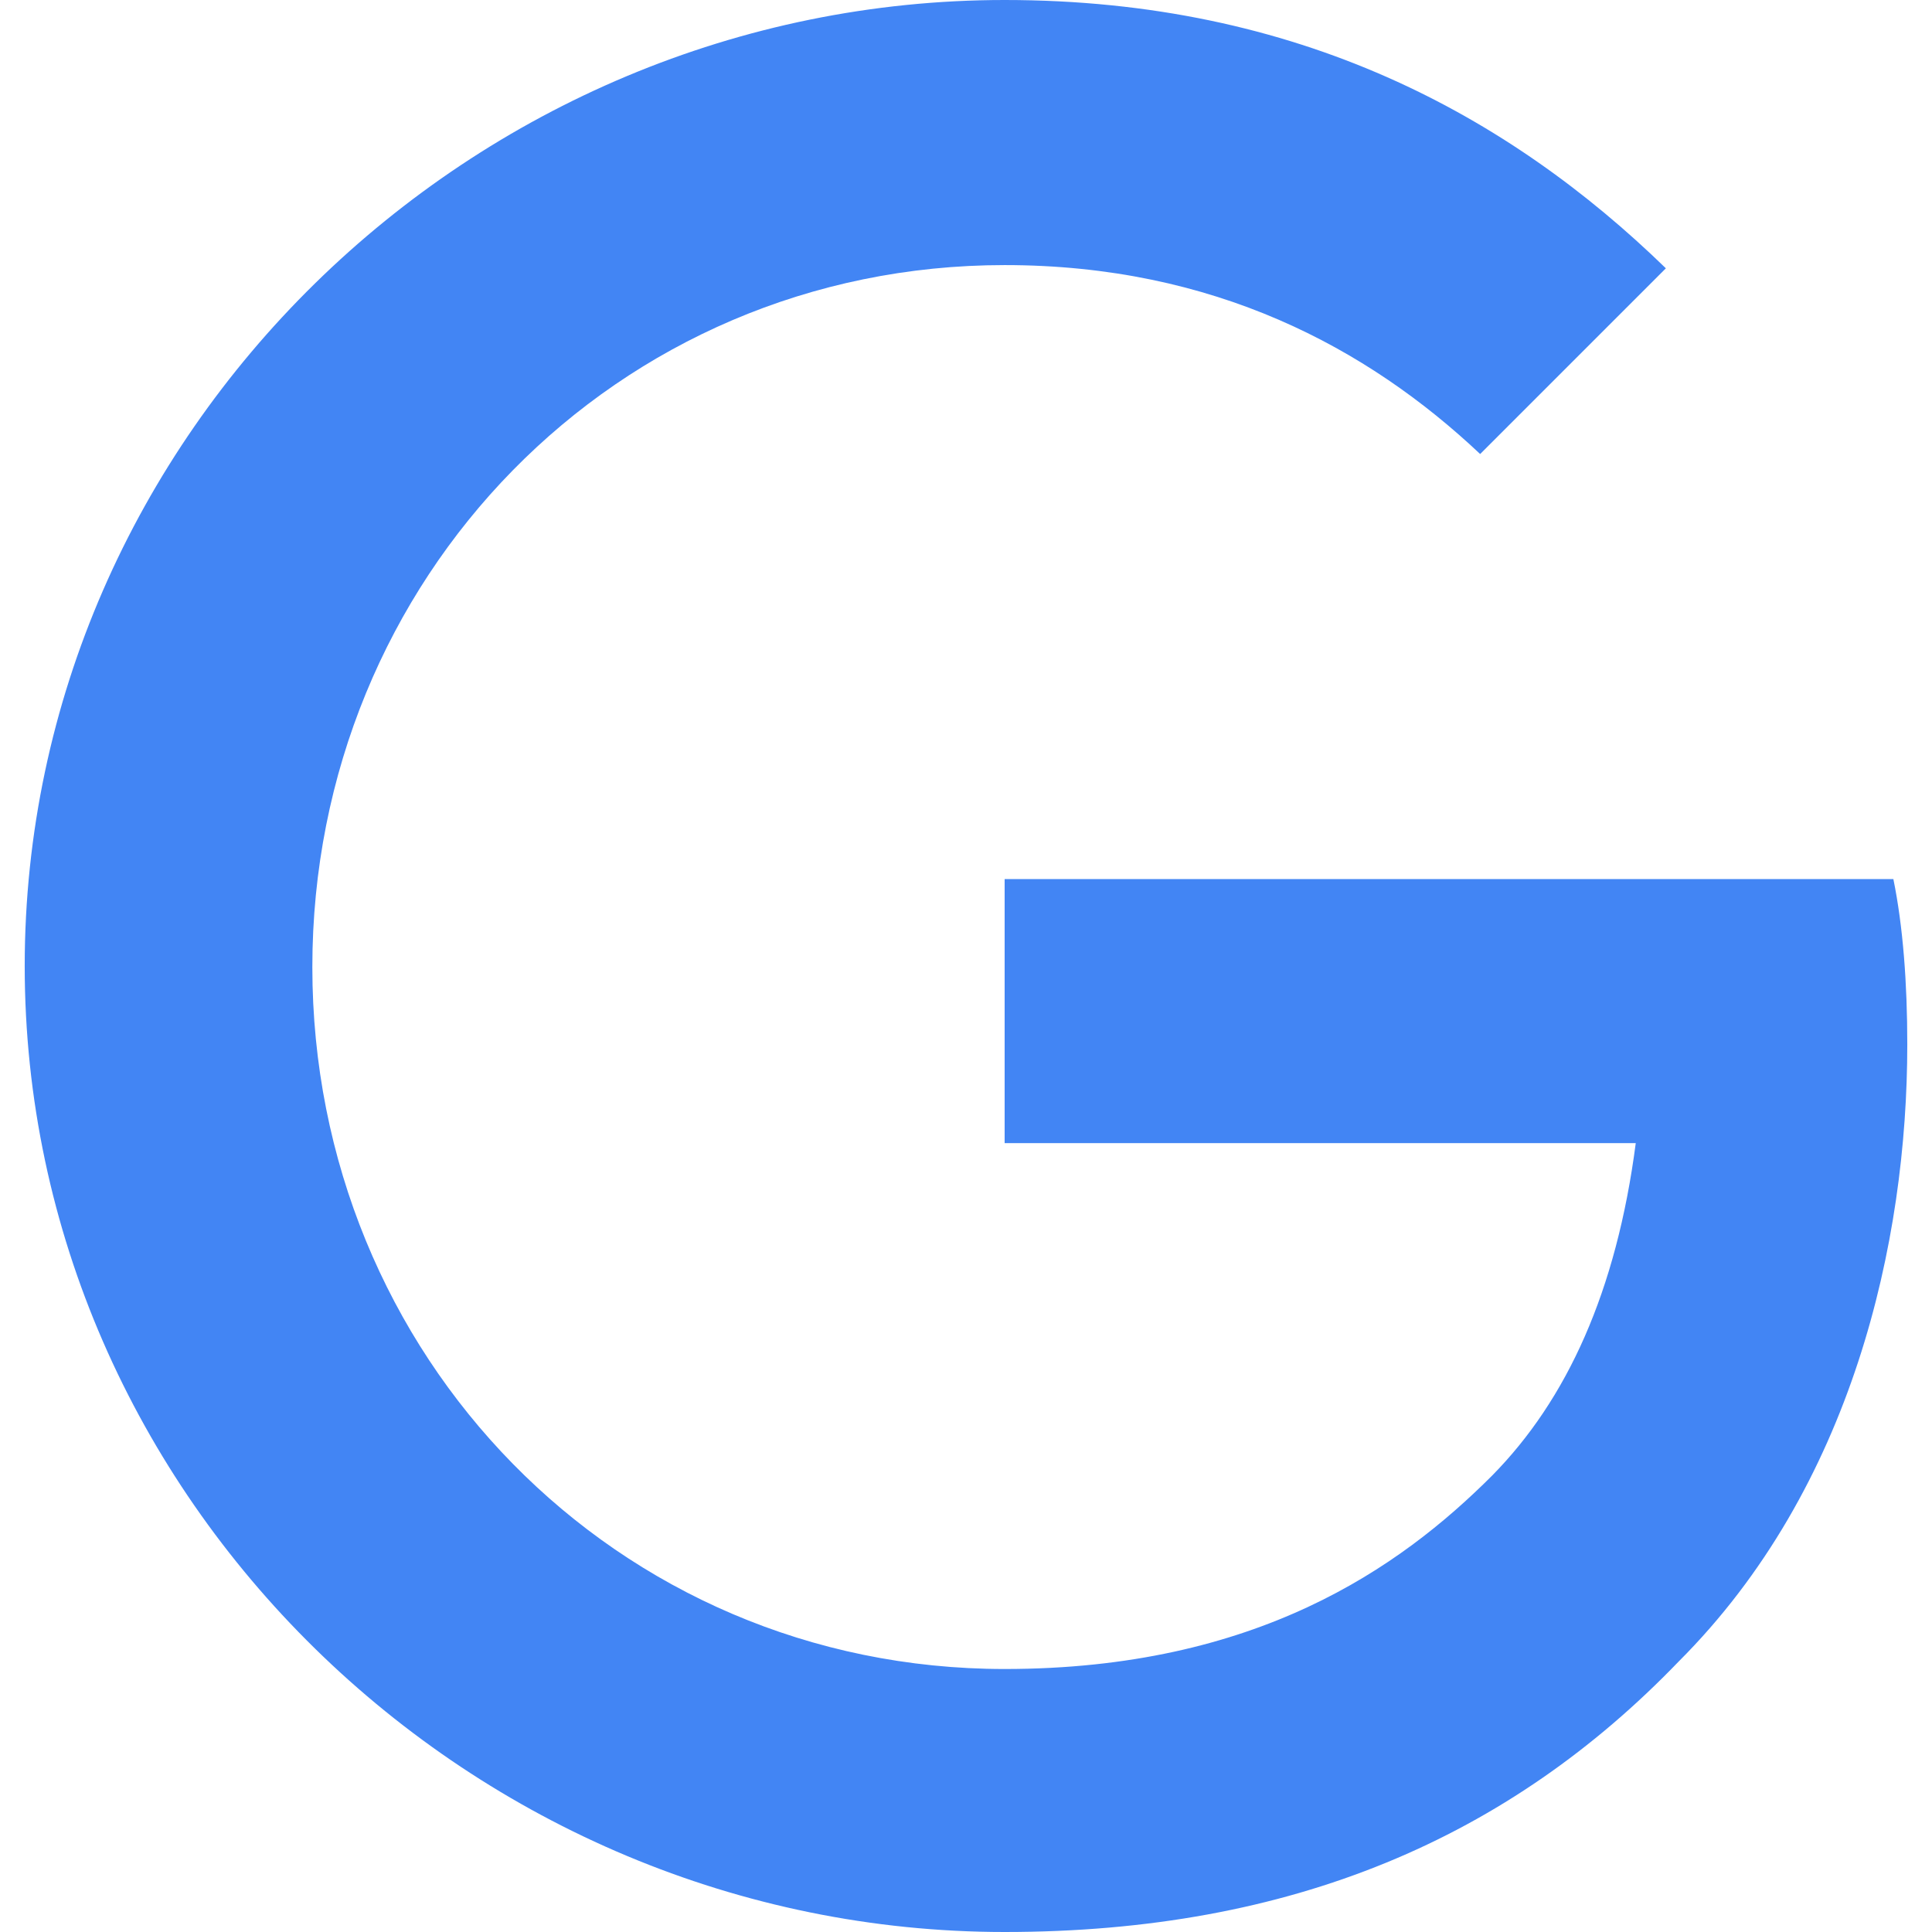
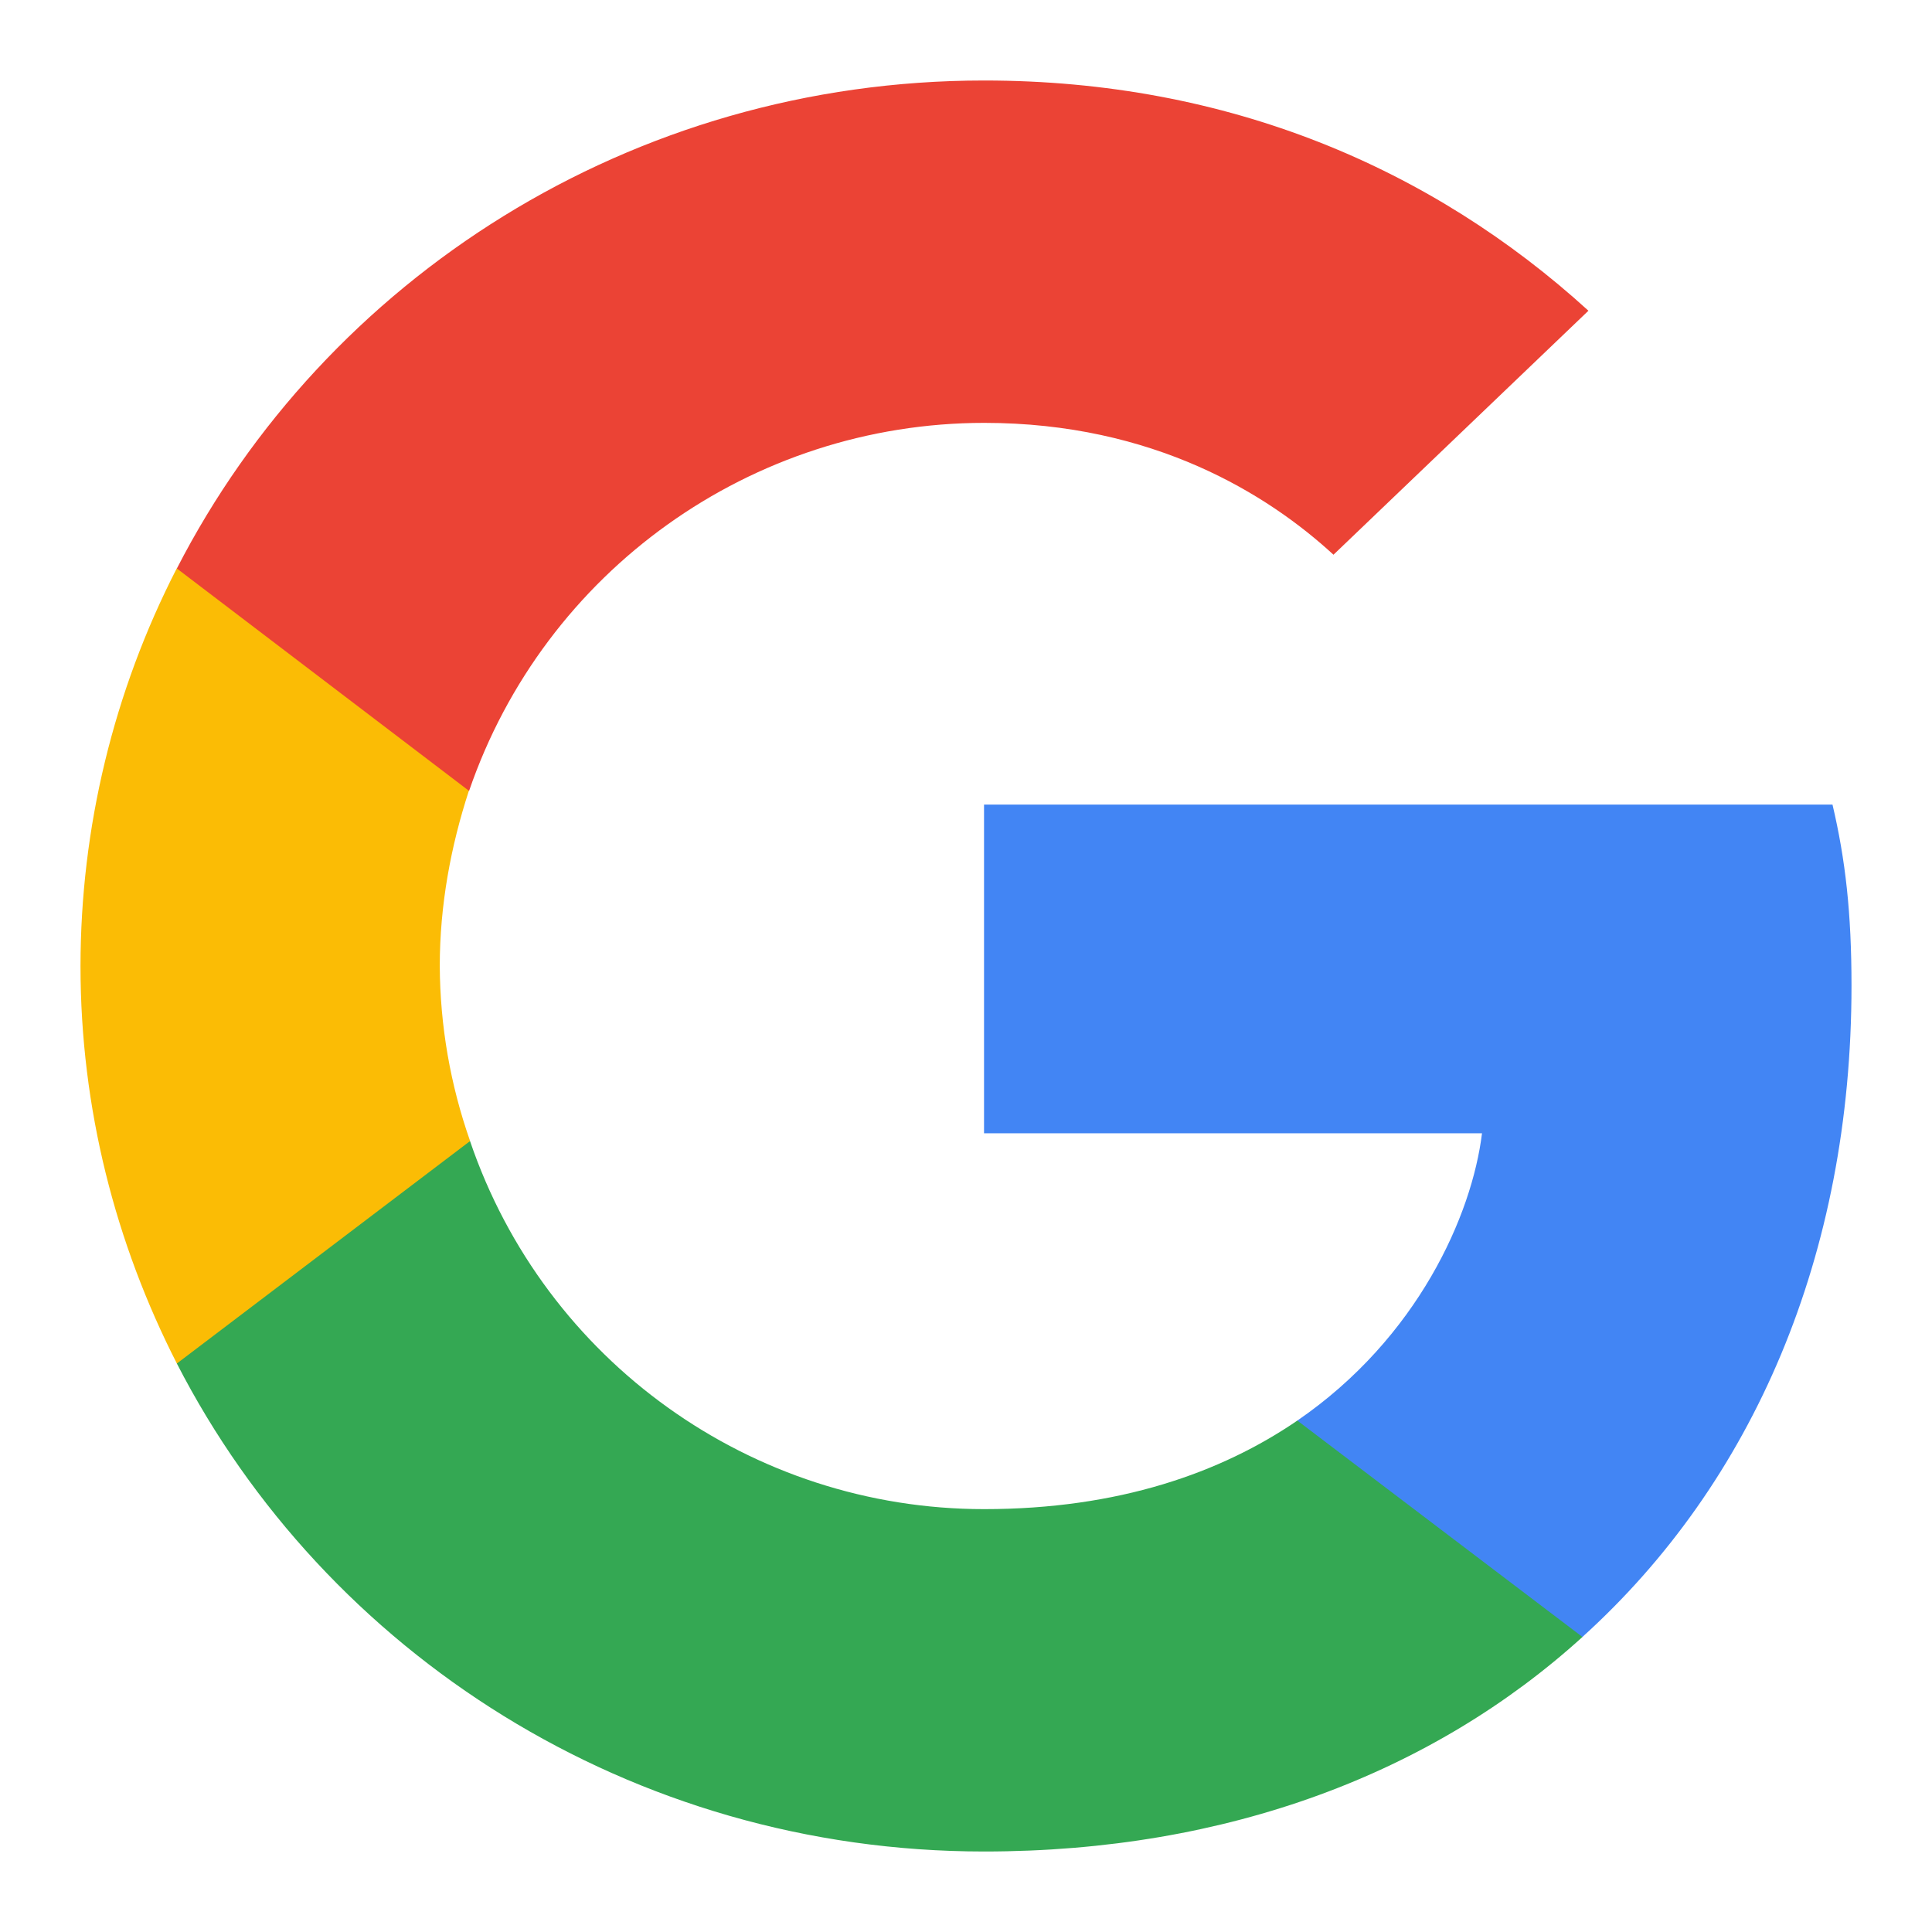
- <svg xmlns="http://www.w3.org/2000/svg" fill="#4285F4" role="img" viewBox="0 0 24 24">
-   <path d="M12.48 10.92v3.28h7.84c-.24 1.84-.853 3.187-1.787 4.133-1.147 1.147-2.933 2.4-6.053 2.4-4.827 0-8.6-3.893-8.6-8.72s3.773-8.72 8.6-8.72c2.6 0 4.507 1.027 5.907 2.347l2.307-2.307C18.747 1.44 16.133 0 12.48 0 5.867 0 .307 5.387.307 12s5.56 12 12.173 12c3.573 0 6.267-1.173 8.373-3.36 2.16-2.16 2.84-5.213 2.84-7.667 0-.76-.053-1.467-.173-2.053H12.48z" />
+ <svg xmlns="http://www.w3.org/2000/svg" height="1em" style="flex:none;line-height:1" viewBox="0 0 24 24" width="1em">
+   <path d="M23 12.245c0-.905-.075-1.565-.236-2.25h-10.54v4.083h6.186c-.124 1.014-.797 2.542-2.294 3.569l-.021.136 3.332 2.53.23.022C21.779 18.417 23 15.593 23 12.245z" fill="#4285F4" />
+   <path d="M12.225 23c3.03 0 5.574-.978 7.433-2.665l-3.542-2.688c-.948.648-2.22 1.1-3.891 1.1a6.745 6.745 0 01-6.386-4.572l-.132.011-3.465 2.628-.045.124C4.043 20.531 7.835 23 12.225 23z" fill="#34A853" />
+   <path d="M5.84 14.175A6.65 6.65 0 015.463 12c0-.758.138-1.491.361-2.175l-.006-.147-3.508-2.67-.115.054A10.831 10.831 0 001 12c0 1.772.436 3.447 1.197 4.938l3.642-2.763z" fill="#FBBC05" />
+   <path d="M12.225 5.253c2.108 0 3.529.892 4.34 1.638l3.167-3.031C17.787 2.088 15.255 1 12.225 1 7.834 1 4.043 3.469 2.197 7.062l3.63 2.763a6.77 6.77 0 016.398-4.572z" fill="#EB4335" />
</svg>
